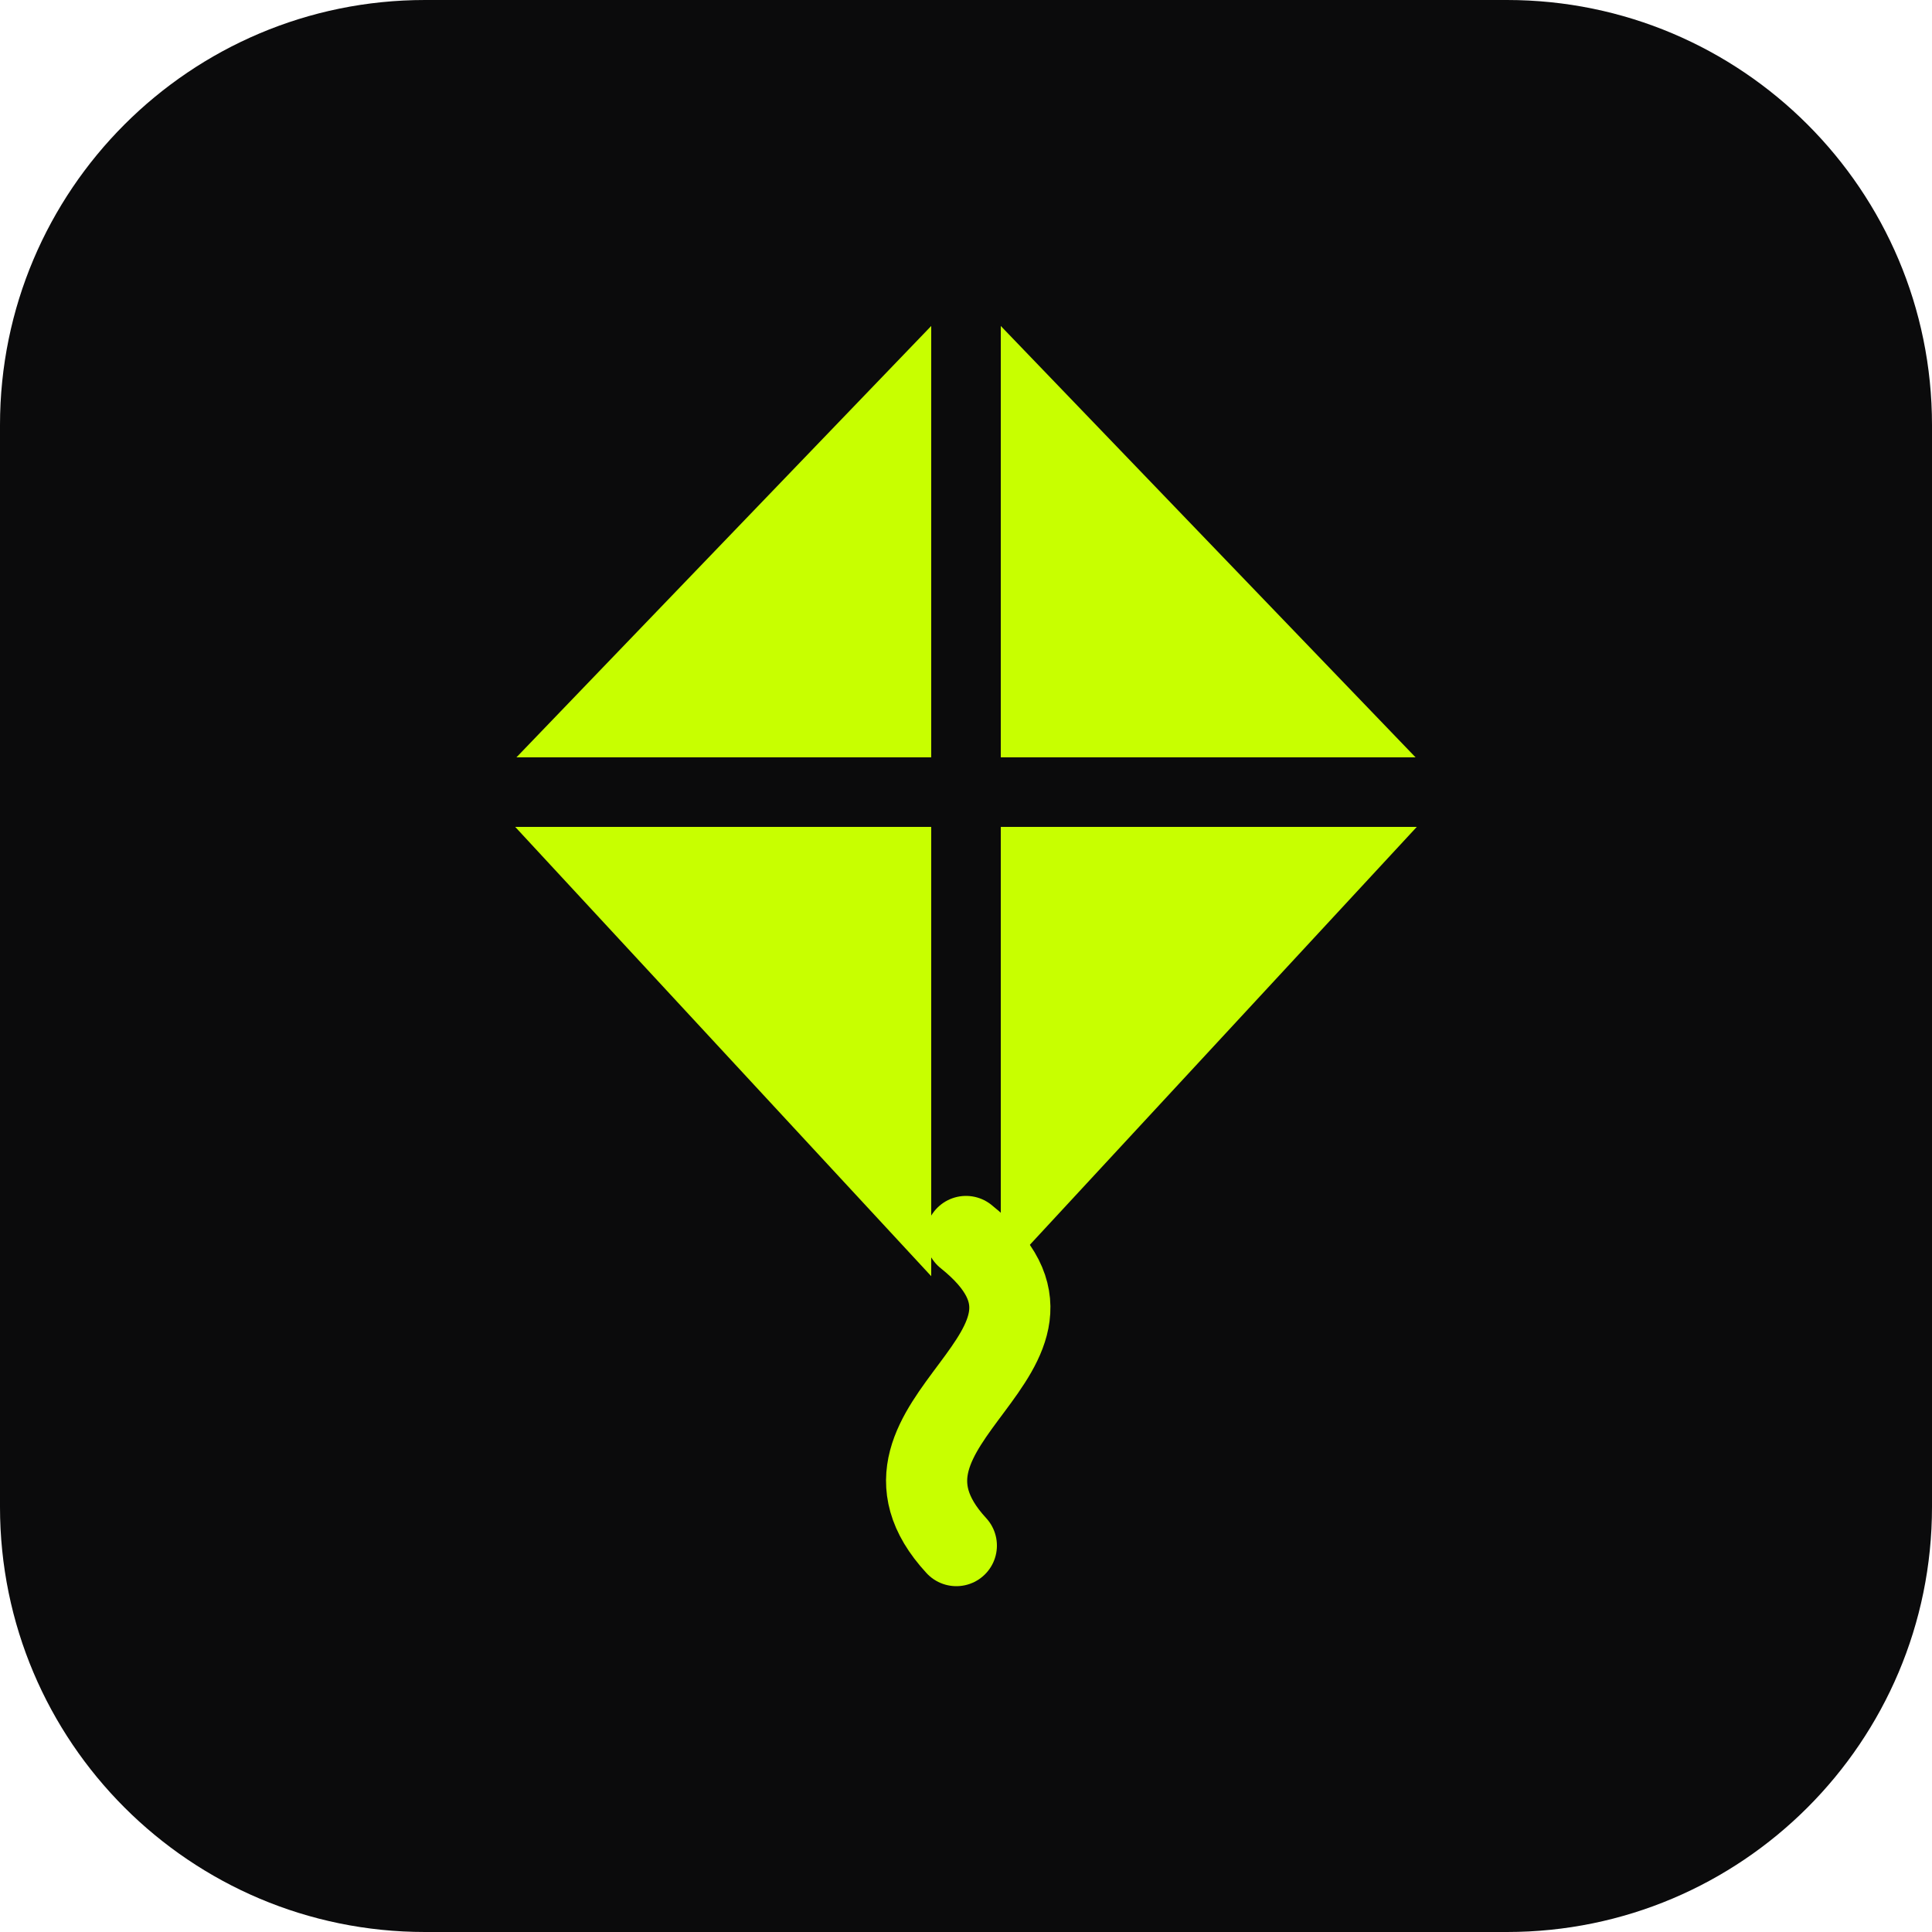
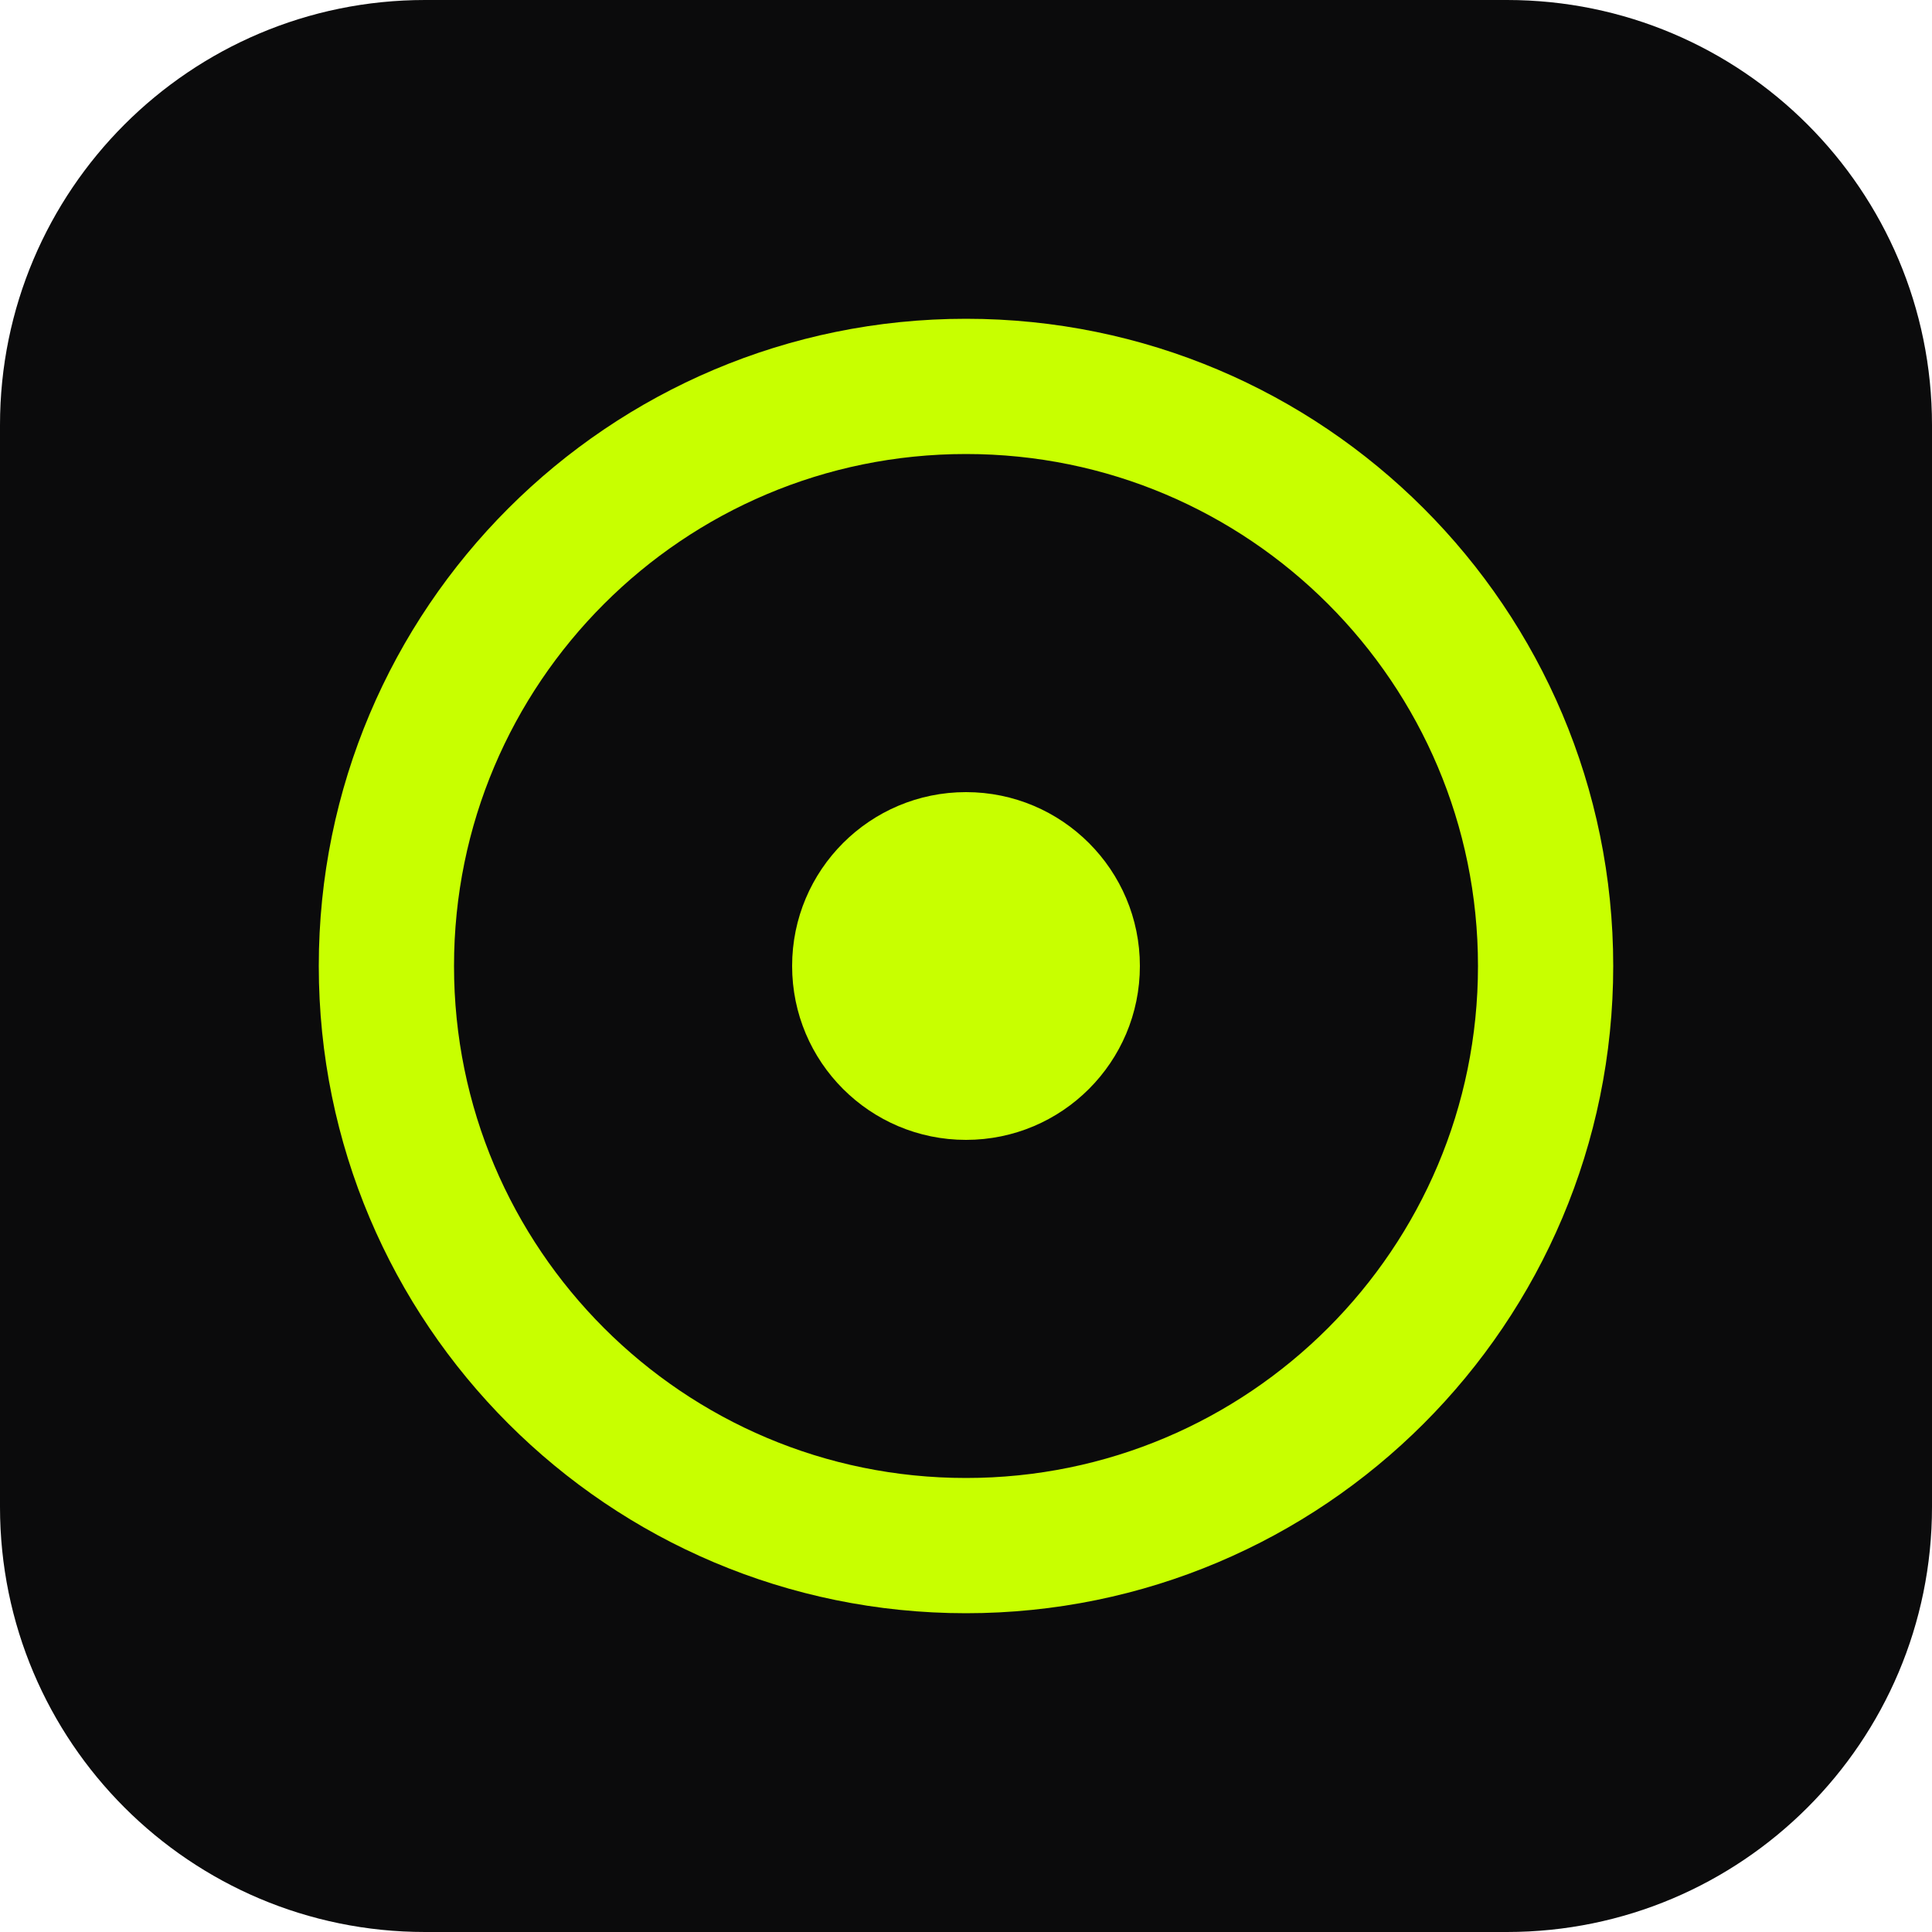
<svg xmlns="http://www.w3.org/2000/svg" viewBox="0 0 100 100">
  <rect width="100" height="100" rx="22" fill="#0b0b0c" />
-   <path d="M50 15 75 41 50 68 25 41Z" fill="#c8ff00" />
-   <path d="M50 15V68M25 41H75" stroke="#0b0b0c" stroke-width="3.6" stroke-linecap="round" />
-   <path d="M50 64c7.5 6-6.5 9.5-.5 16" fill="none" stroke="#c8ff00" stroke-width="4.2" stroke-linecap="round" />
+   <circle cx="50" cy="50" r="30" fill="none" stroke="#c8ff00" stroke-width="7" />
+   <circle cx="50" cy="50" r="9" fill="#c8ff00" />
</svg>
